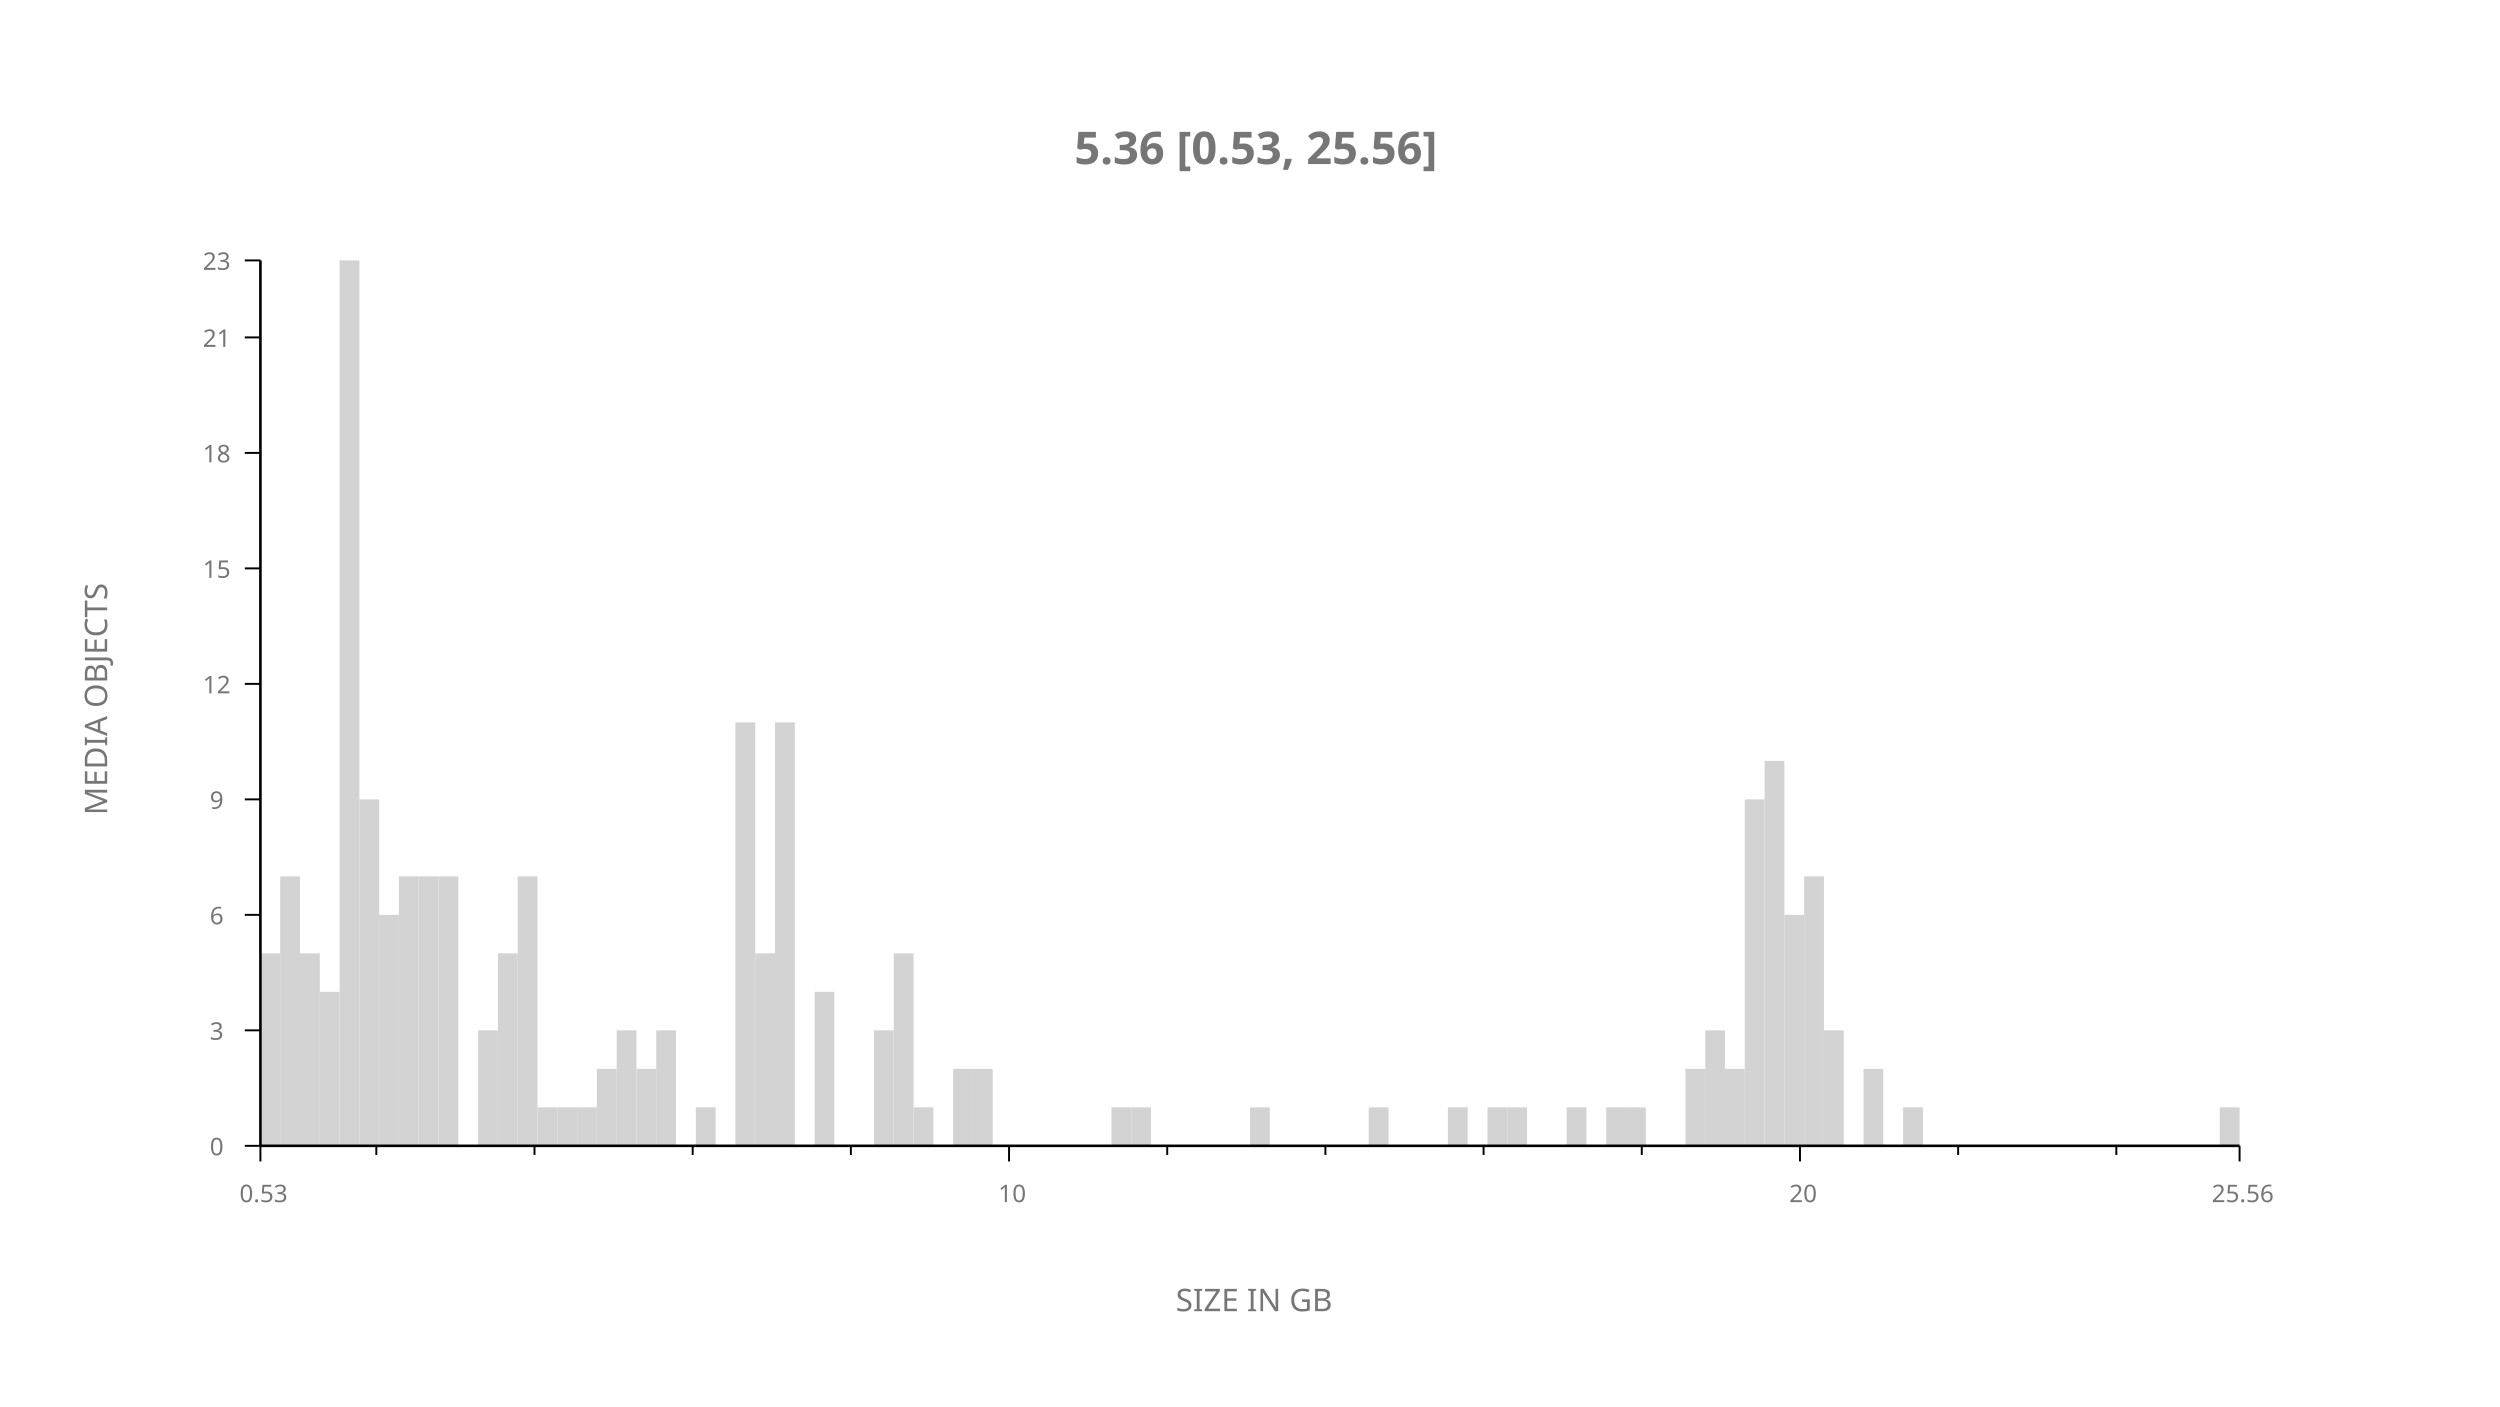
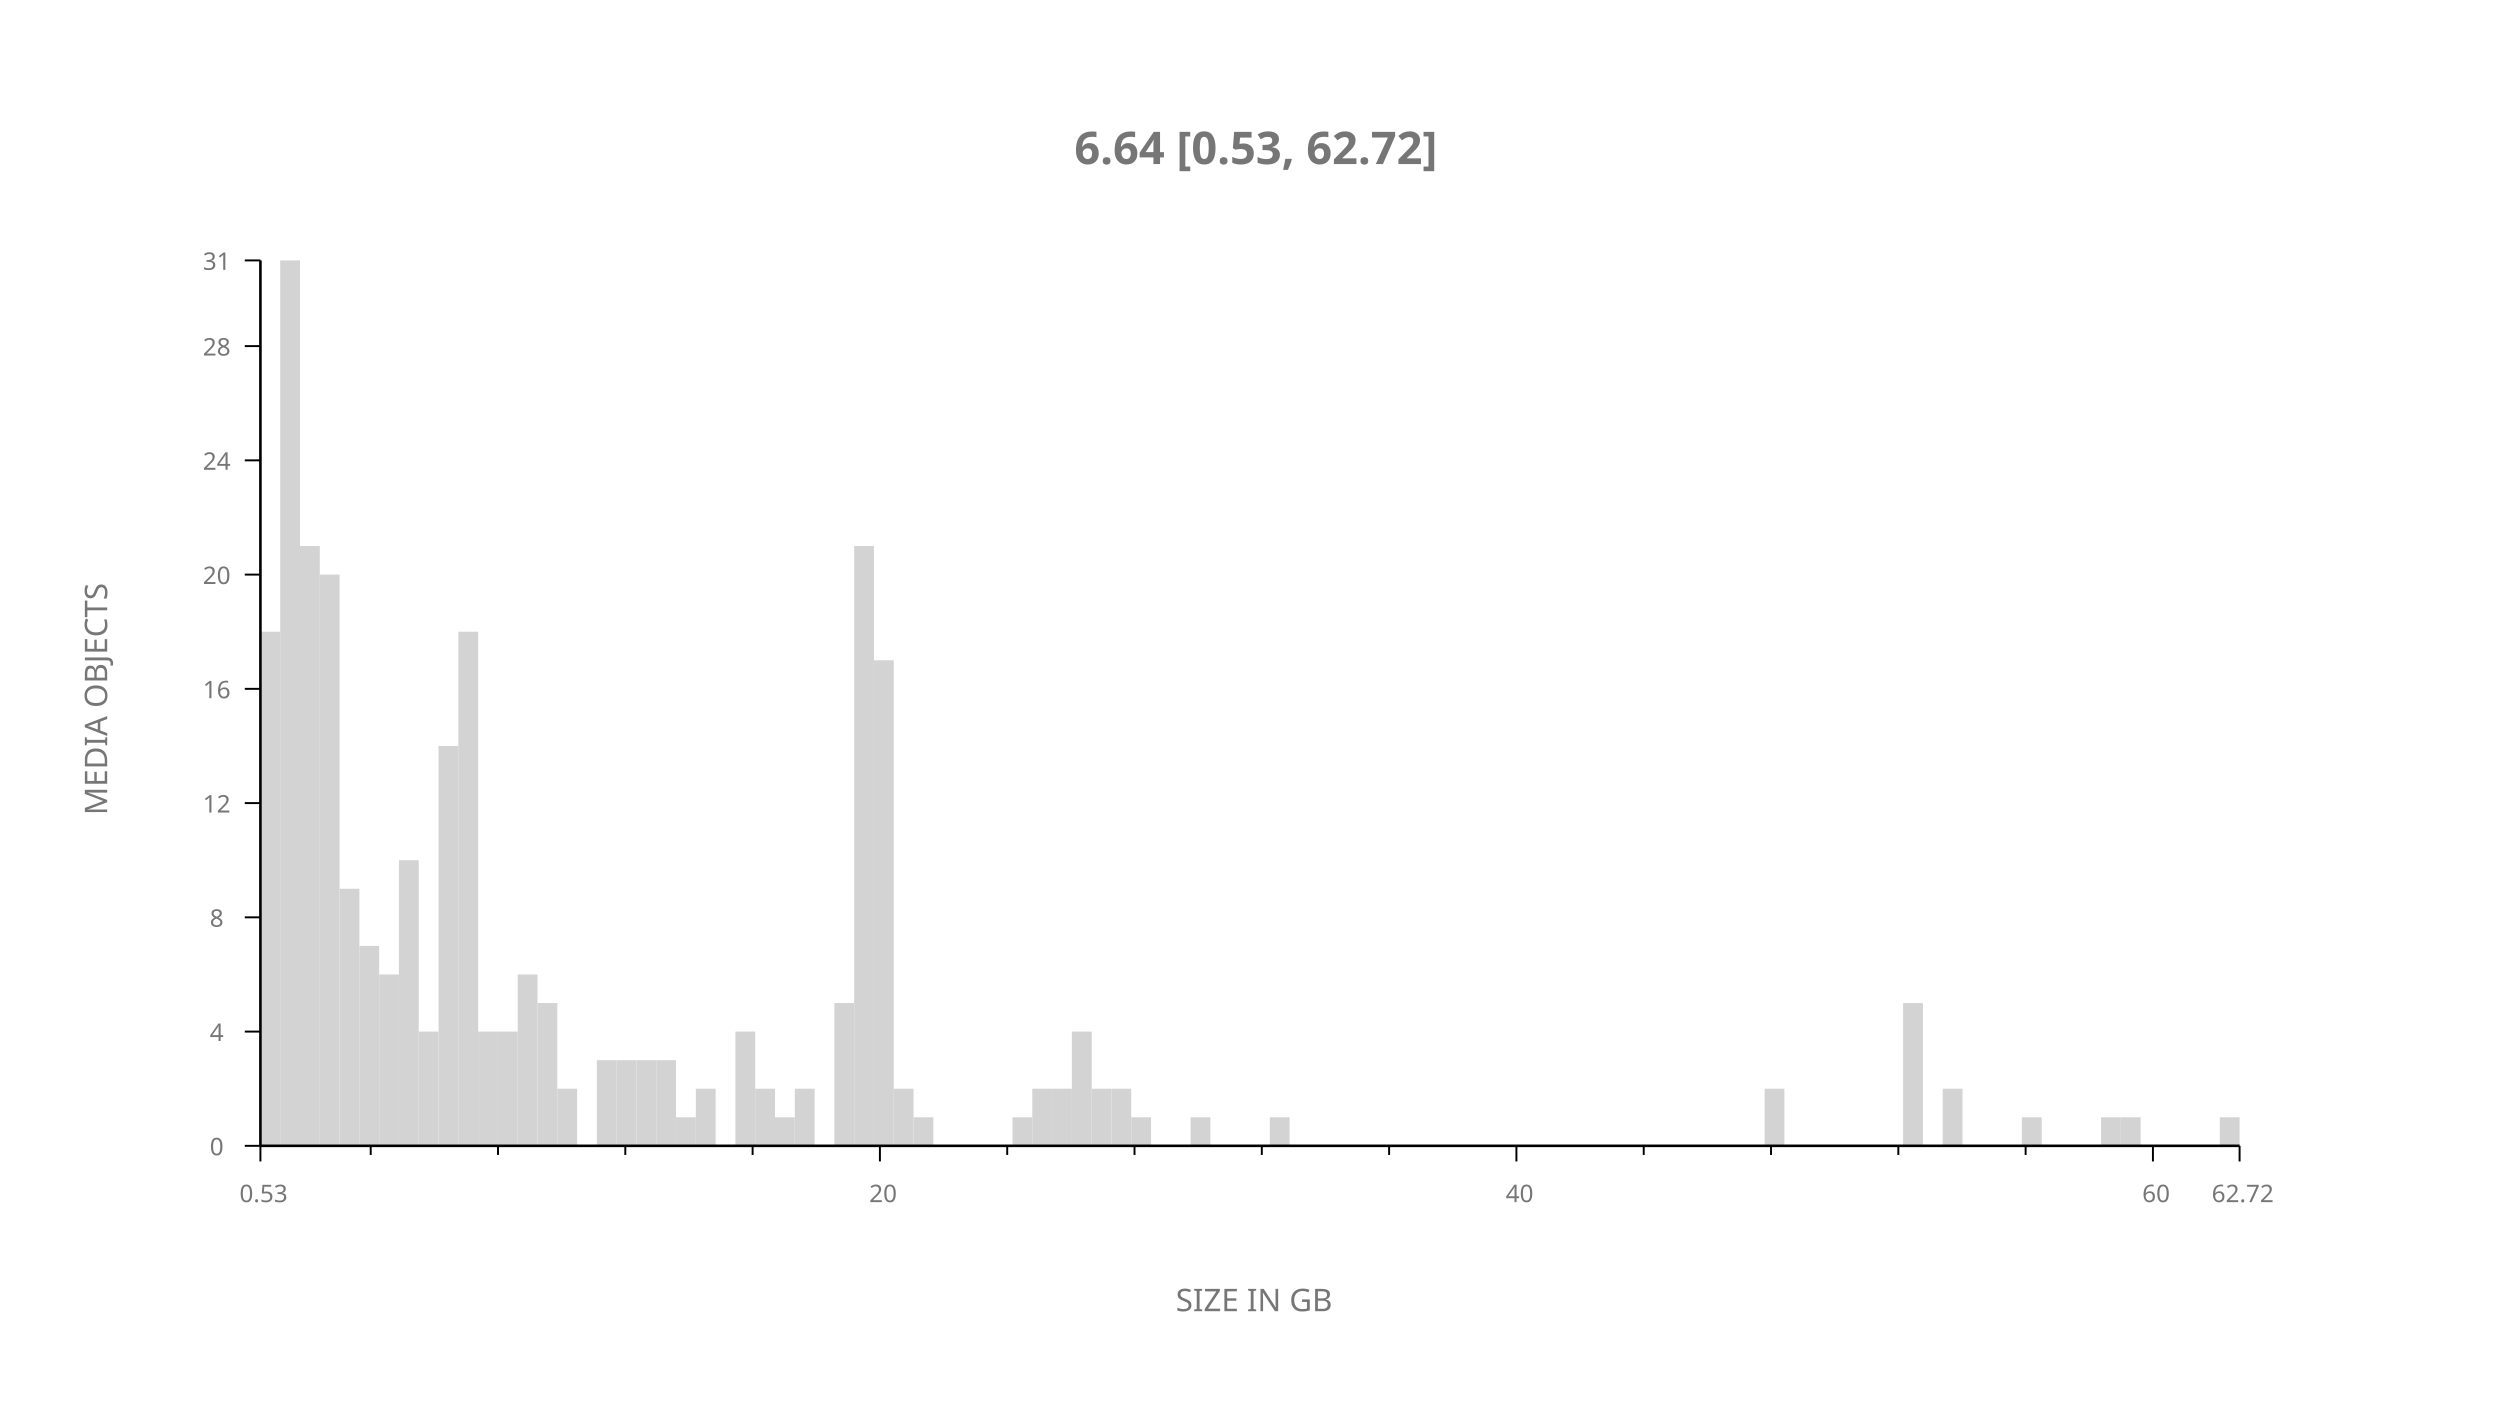
<svg xmlns="http://www.w3.org/2000/svg" xml:space="preserve" id="toy-story-5-cumulative-detail-btiha-itemized-by-bytes" x="0px" y="0px" width="1920px" height="1080px" viewBox="0 0 1920 1080" enable-background="new 0 0 1920 1080" role="img">
-   <text x="960" y="126" font-family="Atkinson Hyperlegible" font-size="26pt" text-anchor="middle" text-align="center" font-weight="600" font-style="normal" style="fill:rgb(118,118,118); fill-opacity:1; stroke:rgb(118,118,118); stroke-opacity:0; stroke-width:0.5"> 5.36 [0.53, 25.56]</text>
+   <text x="960" y="126" font-family="Atkinson Hyperlegible" font-size="26pt" text-anchor="middle" text-align="center" font-weight="600" font-style="normal" style="fill:rgb(118,118,118); fill-opacity:1; stroke:rgb(118,118,118); stroke-opacity:0; stroke-width:0.5"> 6.64 [0.53, 62.72]</text>
  <g id="histogram-bars">
-     <rect x="200" y="732.174" width="15.2" height="147.826" style="fill:rgb(211,211,211); fill-opacity:1; stroke:rgb(211,211,211); stroke-opacity:0; stroke-width:0" />
-     <rect x="215.2" y="673.043" width="15.2" height="206.957" style="fill:rgb(211,211,211); fill-opacity:1; stroke:rgb(211,211,211); stroke-opacity:0; stroke-width:0" />
-     <rect x="230.4" y="732.174" width="15.2" height="147.826" style="fill:rgb(211,211,211); fill-opacity:1; stroke:rgb(211,211,211); stroke-opacity:0; stroke-width:0" />
-     <rect x="245.6" y="761.739" width="15.2" height="118.261" style="fill:rgb(211,211,211); fill-opacity:1; stroke:rgb(211,211,211); stroke-opacity:0; stroke-width:0" />
-     <rect x="260.8" y="200" width="15.2" height="680" style="fill:rgb(211,211,211); fill-opacity:1; stroke:rgb(211,211,211); stroke-opacity:0; stroke-width:0" />
-     <rect x="276" y="613.913" width="15.2" height="266.087" style="fill:rgb(211,211,211); fill-opacity:1; stroke:rgb(211,211,211); stroke-opacity:0; stroke-width:0" />
-     <rect x="291.2" y="702.609" width="15.2" height="177.391" style="fill:rgb(211,211,211); fill-opacity:1; stroke:rgb(211,211,211); stroke-opacity:0; stroke-width:0" />
-     <rect x="306.4" y="673.043" width="15.2" height="206.957" style="fill:rgb(211,211,211); fill-opacity:1; stroke:rgb(211,211,211); stroke-opacity:0; stroke-width:0" />
-     <rect x="321.6" y="673.043" width="15.2" height="206.957" style="fill:rgb(211,211,211); fill-opacity:1; stroke:rgb(211,211,211); stroke-opacity:0; stroke-width:0" />
-     <rect x="336.8" y="673.043" width="15.2" height="206.957" style="fill:rgb(211,211,211); fill-opacity:1; stroke:rgb(211,211,211); stroke-opacity:0; stroke-width:0" />
-     <rect x="367.2" y="791.304" width="15.2" height="88.696" style="fill:rgb(211,211,211); fill-opacity:1; stroke:rgb(211,211,211); stroke-opacity:0; stroke-width:0" />
-     <rect x="382.4" y="732.174" width="15.2" height="147.826" style="fill:rgb(211,211,211); fill-opacity:1; stroke:rgb(211,211,211); stroke-opacity:0; stroke-width:0" />
-     <rect x="397.6" y="673.043" width="15.2" height="206.957" style="fill:rgb(211,211,211); fill-opacity:1; stroke:rgb(211,211,211); stroke-opacity:0; stroke-width:0" />
-     <rect x="412.8" y="850.435" width="15.2" height="29.565" style="fill:rgb(211,211,211); fill-opacity:1; stroke:rgb(211,211,211); stroke-opacity:0; stroke-width:0" />
-     <rect x="428" y="850.435" width="15.2" height="29.565" style="fill:rgb(211,211,211); fill-opacity:1; stroke:rgb(211,211,211); stroke-opacity:0; stroke-width:0" />
-     <rect x="443.2" y="850.435" width="15.2" height="29.565" style="fill:rgb(211,211,211); fill-opacity:1; stroke:rgb(211,211,211); stroke-opacity:0; stroke-width:0" />
-     <rect x="458.4" y="820.87" width="15.2" height="59.13" style="fill:rgb(211,211,211); fill-opacity:1; stroke:rgb(211,211,211); stroke-opacity:0; stroke-width:0" />
-     <rect x="473.6" y="791.304" width="15.2" height="88.696" style="fill:rgb(211,211,211); fill-opacity:1; stroke:rgb(211,211,211); stroke-opacity:0; stroke-width:0" />
-     <rect x="488.8" y="820.87" width="15.2" height="59.13" style="fill:rgb(211,211,211); fill-opacity:1; stroke:rgb(211,211,211); stroke-opacity:0; stroke-width:0" />
-     <rect x="504" y="791.304" width="15.2" height="88.696" style="fill:rgb(211,211,211); fill-opacity:1; stroke:rgb(211,211,211); stroke-opacity:0; stroke-width:0" />
-     <rect x="534.4" y="850.435" width="15.2" height="29.565" style="fill:rgb(211,211,211); fill-opacity:1; stroke:rgb(211,211,211); stroke-opacity:0; stroke-width:0" />
-     <rect x="564.8" y="554.783" width="15.2" height="325.217" style="fill:rgb(211,211,211); fill-opacity:1; stroke:rgb(211,211,211); stroke-opacity:0; stroke-width:0" />
-     <rect x="580" y="732.174" width="15.2" height="147.826" style="fill:rgb(211,211,211); fill-opacity:1; stroke:rgb(211,211,211); stroke-opacity:0; stroke-width:0" />
-     <rect x="595.2" y="554.783" width="15.2" height="325.217" style="fill:rgb(211,211,211); fill-opacity:1; stroke:rgb(211,211,211); stroke-opacity:0; stroke-width:0" />
-     <rect x="625.6" y="761.739" width="15.2" height="118.261" style="fill:rgb(211,211,211); fill-opacity:1; stroke:rgb(211,211,211); stroke-opacity:0; stroke-width:0" />
-     <rect x="671.2" y="791.304" width="15.2" height="88.696" style="fill:rgb(211,211,211); fill-opacity:1; stroke:rgb(211,211,211); stroke-opacity:0; stroke-width:0" />
-     <rect x="686.4" y="732.174" width="15.2" height="147.826" style="fill:rgb(211,211,211); fill-opacity:1; stroke:rgb(211,211,211); stroke-opacity:0; stroke-width:0" />
-     <rect x="701.6" y="850.435" width="15.2" height="29.565" style="fill:rgb(211,211,211); fill-opacity:1; stroke:rgb(211,211,211); stroke-opacity:0; stroke-width:0" />
-     <rect x="732" y="820.87" width="15.2" height="59.13" style="fill:rgb(211,211,211); fill-opacity:1; stroke:rgb(211,211,211); stroke-opacity:0; stroke-width:0" />
-     <rect x="747.2" y="820.87" width="15.2" height="59.13" style="fill:rgb(211,211,211); fill-opacity:1; stroke:rgb(211,211,211); stroke-opacity:0; stroke-width:0" />
-     <rect x="853.6" y="850.435" width="15.2" height="29.565" style="fill:rgb(211,211,211); fill-opacity:1; stroke:rgb(211,211,211); stroke-opacity:0; stroke-width:0" />
-     <rect x="868.8" y="850.435" width="15.2" height="29.565" style="fill:rgb(211,211,211); fill-opacity:1; stroke:rgb(211,211,211); stroke-opacity:0; stroke-width:0" />
-     <rect x="960" y="850.435" width="15.2" height="29.565" style="fill:rgb(211,211,211); fill-opacity:1; stroke:rgb(211,211,211); stroke-opacity:0; stroke-width:0" />
-     <rect x="1051.2" y="850.435" width="15.2" height="29.565" style="fill:rgb(211,211,211); fill-opacity:1; stroke:rgb(211,211,211); stroke-opacity:0; stroke-width:0" />
-     <rect x="1112" y="850.435" width="15.2" height="29.565" style="fill:rgb(211,211,211); fill-opacity:1; stroke:rgb(211,211,211); stroke-opacity:0; stroke-width:0" />
-     <rect x="1142.4" y="850.435" width="15.2" height="29.565" style="fill:rgb(211,211,211); fill-opacity:1; stroke:rgb(211,211,211); stroke-opacity:0; stroke-width:0" />
-     <rect x="1157.6" y="850.435" width="15.2" height="29.565" style="fill:rgb(211,211,211); fill-opacity:1; stroke:rgb(211,211,211); stroke-opacity:0; stroke-width:0" />
-     <rect x="1203.2" y="850.435" width="15.2" height="29.565" style="fill:rgb(211,211,211); fill-opacity:1; stroke:rgb(211,211,211); stroke-opacity:0; stroke-width:0" />
-     <rect x="1233.6" y="850.435" width="15.2" height="29.565" style="fill:rgb(211,211,211); fill-opacity:1; stroke:rgb(211,211,211); stroke-opacity:0; stroke-width:0" />
-     <rect x="1248.8" y="850.435" width="15.2" height="29.565" style="fill:rgb(211,211,211); fill-opacity:1; stroke:rgb(211,211,211); stroke-opacity:0; stroke-width:0" />
-     <rect x="1294.4" y="820.87" width="15.2" height="59.13" style="fill:rgb(211,211,211); fill-opacity:1; stroke:rgb(211,211,211); stroke-opacity:0; stroke-width:0" />
-     <rect x="1309.6" y="791.304" width="15.2" height="88.696" style="fill:rgb(211,211,211); fill-opacity:1; stroke:rgb(211,211,211); stroke-opacity:0; stroke-width:0" />
-     <rect x="1324.8" y="820.87" width="15.2" height="59.13" style="fill:rgb(211,211,211); fill-opacity:1; stroke:rgb(211,211,211); stroke-opacity:0; stroke-width:0" />
-     <rect x="1340" y="613.913" width="15.2" height="266.087" style="fill:rgb(211,211,211); fill-opacity:1; stroke:rgb(211,211,211); stroke-opacity:0; stroke-width:0" />
-     <rect x="1355.2" y="584.348" width="15.2" height="295.652" style="fill:rgb(211,211,211); fill-opacity:1; stroke:rgb(211,211,211); stroke-opacity:0; stroke-width:0" />
-     <rect x="1370.4" y="702.609" width="15.2" height="177.391" style="fill:rgb(211,211,211); fill-opacity:1; stroke:rgb(211,211,211); stroke-opacity:0; stroke-width:0" />
-     <rect x="1385.6" y="673.043" width="15.2" height="206.957" style="fill:rgb(211,211,211); fill-opacity:1; stroke:rgb(211,211,211); stroke-opacity:0; stroke-width:0" />
-     <rect x="1400.8" y="791.304" width="15.2" height="88.696" style="fill:rgb(211,211,211); fill-opacity:1; stroke:rgb(211,211,211); stroke-opacity:0; stroke-width:0" />
-     <rect x="1431.2" y="820.87" width="15.2" height="59.13" style="fill:rgb(211,211,211); fill-opacity:1; stroke:rgb(211,211,211); stroke-opacity:0; stroke-width:0" />
-     <rect x="1461.6" y="850.435" width="15.2" height="29.565" style="fill:rgb(211,211,211); fill-opacity:1; stroke:rgb(211,211,211); stroke-opacity:0; stroke-width:0" />
-     <rect x="1704.8" y="850.435" width="15.2" height="29.565" style="fill:rgb(211,211,211); fill-opacity:1; stroke:rgb(211,211,211); stroke-opacity:0; stroke-width:0" />
+     <rect x="200" y="485.161" width="15.2" height="394.839" style="fill:rgb(211,211,211); fill-opacity:1; stroke:rgb(211,211,211); stroke-opacity:0; stroke-width:0" />
+     <rect x="215.2" y="200" width="15.2" height="680" style="fill:rgb(211,211,211); fill-opacity:1; stroke:rgb(211,211,211); stroke-opacity:0; stroke-width:0" />
+     <rect x="230.4" y="419.355" width="15.2" height="460.645" style="fill:rgb(211,211,211); fill-opacity:1; stroke:rgb(211,211,211); stroke-opacity:0; stroke-width:0" />
+     <rect x="245.6" y="441.29" width="15.2" height="438.71" style="fill:rgb(211,211,211); fill-opacity:1; stroke:rgb(211,211,211); stroke-opacity:0; stroke-width:0" />
+     <rect x="260.8" y="682.581" width="15.2" height="197.419" style="fill:rgb(211,211,211); fill-opacity:1; stroke:rgb(211,211,211); stroke-opacity:0; stroke-width:0" />
+     <rect x="276" y="726.452" width="15.2" height="153.548" style="fill:rgb(211,211,211); fill-opacity:1; stroke:rgb(211,211,211); stroke-opacity:0; stroke-width:0" />
+     <rect x="291.2" y="748.387" width="15.2" height="131.613" style="fill:rgb(211,211,211); fill-opacity:1; stroke:rgb(211,211,211); stroke-opacity:0; stroke-width:0" />
+     <rect x="306.4" y="660.645" width="15.2" height="219.355" style="fill:rgb(211,211,211); fill-opacity:1; stroke:rgb(211,211,211); stroke-opacity:0; stroke-width:0" />
+     <rect x="321.6" y="792.258" width="15.2" height="87.742" style="fill:rgb(211,211,211); fill-opacity:1; stroke:rgb(211,211,211); stroke-opacity:0; stroke-width:0" />
+     <rect x="336.8" y="572.903" width="15.2" height="307.097" style="fill:rgb(211,211,211); fill-opacity:1; stroke:rgb(211,211,211); stroke-opacity:0; stroke-width:0" />
+     <rect x="352" y="485.161" width="15.2" height="394.839" style="fill:rgb(211,211,211); fill-opacity:1; stroke:rgb(211,211,211); stroke-opacity:0; stroke-width:0" />
+     <rect x="367.2" y="792.258" width="15.2" height="87.742" style="fill:rgb(211,211,211); fill-opacity:1; stroke:rgb(211,211,211); stroke-opacity:0; stroke-width:0" />
+     <rect x="382.4" y="792.258" width="15.2" height="87.742" style="fill:rgb(211,211,211); fill-opacity:1; stroke:rgb(211,211,211); stroke-opacity:0; stroke-width:0" />
+     <rect x="397.6" y="748.387" width="15.2" height="131.613" style="fill:rgb(211,211,211); fill-opacity:1; stroke:rgb(211,211,211); stroke-opacity:0; stroke-width:0" />
+     <rect x="412.8" y="770.323" width="15.2" height="109.677" style="fill:rgb(211,211,211); fill-opacity:1; stroke:rgb(211,211,211); stroke-opacity:0; stroke-width:0" />
+     <rect x="428" y="836.129" width="15.2" height="43.871" style="fill:rgb(211,211,211); fill-opacity:1; stroke:rgb(211,211,211); stroke-opacity:0; stroke-width:0" />
+     <rect x="458.4" y="814.194" width="15.2" height="65.806" style="fill:rgb(211,211,211); fill-opacity:1; stroke:rgb(211,211,211); stroke-opacity:0; stroke-width:0" />
+     <rect x="473.6" y="814.194" width="15.2" height="65.806" style="fill:rgb(211,211,211); fill-opacity:1; stroke:rgb(211,211,211); stroke-opacity:0; stroke-width:0" />
+     <rect x="488.8" y="814.194" width="15.2" height="65.806" style="fill:rgb(211,211,211); fill-opacity:1; stroke:rgb(211,211,211); stroke-opacity:0; stroke-width:0" />
+     <rect x="504" y="814.194" width="15.2" height="65.806" style="fill:rgb(211,211,211); fill-opacity:1; stroke:rgb(211,211,211); stroke-opacity:0; stroke-width:0" />
+     <rect x="519.2" y="858.065" width="15.2" height="21.935" style="fill:rgb(211,211,211); fill-opacity:1; stroke:rgb(211,211,211); stroke-opacity:0; stroke-width:0" />
+     <rect x="534.4" y="836.129" width="15.2" height="43.871" style="fill:rgb(211,211,211); fill-opacity:1; stroke:rgb(211,211,211); stroke-opacity:0; stroke-width:0" />
+     <rect x="564.8" y="792.258" width="15.2" height="87.742" style="fill:rgb(211,211,211); fill-opacity:1; stroke:rgb(211,211,211); stroke-opacity:0; stroke-width:0" />
+     <rect x="580" y="836.129" width="15.2" height="43.871" style="fill:rgb(211,211,211); fill-opacity:1; stroke:rgb(211,211,211); stroke-opacity:0; stroke-width:0" />
+     <rect x="595.2" y="858.065" width="15.2" height="21.935" style="fill:rgb(211,211,211); fill-opacity:1; stroke:rgb(211,211,211); stroke-opacity:0; stroke-width:0" />
+     <rect x="610.4" y="836.129" width="15.2" height="43.871" style="fill:rgb(211,211,211); fill-opacity:1; stroke:rgb(211,211,211); stroke-opacity:0; stroke-width:0" />
+     <rect x="640.8" y="770.323" width="15.2" height="109.677" style="fill:rgb(211,211,211); fill-opacity:1; stroke:rgb(211,211,211); stroke-opacity:0; stroke-width:0" />
+     <rect x="656" y="419.355" width="15.2" height="460.645" style="fill:rgb(211,211,211); fill-opacity:1; stroke:rgb(211,211,211); stroke-opacity:0; stroke-width:0" />
+     <rect x="671.2" y="507.097" width="15.2" height="372.903" style="fill:rgb(211,211,211); fill-opacity:1; stroke:rgb(211,211,211); stroke-opacity:0; stroke-width:0" />
+     <rect x="686.4" y="836.129" width="15.2" height="43.871" style="fill:rgb(211,211,211); fill-opacity:1; stroke:rgb(211,211,211); stroke-opacity:0; stroke-width:0" />
+     <rect x="701.6" y="858.065" width="15.2" height="21.935" style="fill:rgb(211,211,211); fill-opacity:1; stroke:rgb(211,211,211); stroke-opacity:0; stroke-width:0" />
+     <rect x="777.6" y="858.065" width="15.2" height="21.935" style="fill:rgb(211,211,211); fill-opacity:1; stroke:rgb(211,211,211); stroke-opacity:0; stroke-width:0" />
+     <rect x="792.8" y="836.129" width="15.2" height="43.871" style="fill:rgb(211,211,211); fill-opacity:1; stroke:rgb(211,211,211); stroke-opacity:0; stroke-width:0" />
+     <rect x="808" y="836.129" width="15.2" height="43.871" style="fill:rgb(211,211,211); fill-opacity:1; stroke:rgb(211,211,211); stroke-opacity:0; stroke-width:0" />
+     <rect x="823.2" y="792.258" width="15.2" height="87.742" style="fill:rgb(211,211,211); fill-opacity:1; stroke:rgb(211,211,211); stroke-opacity:0; stroke-width:0" />
+     <rect x="838.4" y="836.129" width="15.2" height="43.871" style="fill:rgb(211,211,211); fill-opacity:1; stroke:rgb(211,211,211); stroke-opacity:0; stroke-width:0" />
+     <rect x="853.6" y="836.129" width="15.2" height="43.871" style="fill:rgb(211,211,211); fill-opacity:1; stroke:rgb(211,211,211); stroke-opacity:0; stroke-width:0" />
+     <rect x="868.8" y="858.065" width="15.2" height="21.935" style="fill:rgb(211,211,211); fill-opacity:1; stroke:rgb(211,211,211); stroke-opacity:0; stroke-width:0" />
+     <rect x="914.4" y="858.065" width="15.2" height="21.935" style="fill:rgb(211,211,211); fill-opacity:1; stroke:rgb(211,211,211); stroke-opacity:0; stroke-width:0" />
+     <rect x="975.2" y="858.065" width="15.2" height="21.935" style="fill:rgb(211,211,211); fill-opacity:1; stroke:rgb(211,211,211); stroke-opacity:0; stroke-width:0" />
+     <rect x="1355.2" y="836.129" width="15.2" height="43.871" style="fill:rgb(211,211,211); fill-opacity:1; stroke:rgb(211,211,211); stroke-opacity:0; stroke-width:0" />
+     <rect x="1461.6" y="770.323" width="15.2" height="109.677" style="fill:rgb(211,211,211); fill-opacity:1; stroke:rgb(211,211,211); stroke-opacity:0; stroke-width:0" />
+     <rect x="1492" y="836.129" width="15.2" height="43.871" style="fill:rgb(211,211,211); fill-opacity:1; stroke:rgb(211,211,211); stroke-opacity:0; stroke-width:0" />
+     <rect x="1552.8" y="858.065" width="15.2" height="21.935" style="fill:rgb(211,211,211); fill-opacity:1; stroke:rgb(211,211,211); stroke-opacity:0; stroke-width:0" />
+     <rect x="1613.6" y="858.065" width="15.2" height="21.935" style="fill:rgb(211,211,211); fill-opacity:1; stroke:rgb(211,211,211); stroke-opacity:0; stroke-width:0" />
+     <rect x="1628.8" y="858.065" width="15.2" height="21.935" style="fill:rgb(211,211,211); fill-opacity:1; stroke:rgb(211,211,211); stroke-opacity:0; stroke-width:0" />
+     <rect x="1704.8" y="858.065" width="15.2" height="21.935" style="fill:rgb(211,211,211); fill-opacity:1; stroke:rgb(211,211,211); stroke-opacity:0; stroke-width:0" />
  </g>
  <g id="axes-lines">
    <line x1="200" y1="880" x2="1720" y2="880" style="fill:rgb(0,0,0); fill-opacity:0; stroke:rgb(0,0,0); stroke-opacity:1; stroke-width:2" />
    <line x1="200" y1="880" x2="200" y2="200" style="fill:rgb(0,0,0); fill-opacity:0; stroke:rgb(0,0,0); stroke-opacity:1; stroke-width:2" />
    <text x="960" y="1007" font-family="Atkinson Hyperlegible" font-size="18pt" text-anchor="middle" text-align="center" font-weight="500" font-style="normal" style="fill:rgb(118,118,118); fill-opacity:1; stroke:rgb(118,118,118); stroke-opacity:0; stroke-width:0.5"> SIZE IN GB</text>
    <text x="73" y="540" font-family="Atkinson Hyperlegible" font-size="18pt" text-anchor="middle" text-align="center" dominant-baseline="central" font-weight="500" font-style="normal" style="fill:rgb(118,118,118); fill-opacity:1; stroke:rgb(118,118,118); stroke-opacity:0; stroke-width:0.5" transform="rotate(-90,73,540)"> MEDIA OBJECTS</text>
  </g>
  <g id="tic-x-minor">
-     <line x1="289.008" y1="880" x2="289.008" y2="887" style="fill:rgb(0,0,0); fill-opacity:0; stroke:rgb(0,0,0); stroke-opacity:1; stroke-width:1.5" />
-     <line x1="410.493" y1="880" x2="410.493" y2="887" style="fill:rgb(0,0,0); fill-opacity:0; stroke:rgb(0,0,0); stroke-opacity:1; stroke-width:1.5" />
-     <line x1="531.977" y1="880" x2="531.977" y2="887" style="fill:rgb(0,0,0); fill-opacity:0; stroke:rgb(0,0,0); stroke-opacity:1; stroke-width:1.5" />
-     <line x1="653.462" y1="880" x2="653.462" y2="887" style="fill:rgb(0,0,0); fill-opacity:0; stroke:rgb(0,0,0); stroke-opacity:1; stroke-width:1.5" />
-     <line x1="896.431" y1="880" x2="896.431" y2="887" style="fill:rgb(0,0,0); fill-opacity:0; stroke:rgb(0,0,0); stroke-opacity:1; stroke-width:1.5" />
-     <line x1="1017.916" y1="880" x2="1017.916" y2="887" style="fill:rgb(0,0,0); fill-opacity:0; stroke:rgb(0,0,0); stroke-opacity:1; stroke-width:1.5" />
-     <line x1="1139.4" y1="880" x2="1139.4" y2="887" style="fill:rgb(0,0,0); fill-opacity:0; stroke:rgb(0,0,0); stroke-opacity:1; stroke-width:1.5" />
-     <line x1="1260.885" y1="880" x2="1260.885" y2="887" style="fill:rgb(0,0,0); fill-opacity:0; stroke:rgb(0,0,0); stroke-opacity:1; stroke-width:1.5" />
-     <line x1="1503.854" y1="880" x2="1503.854" y2="887" style="fill:rgb(0,0,0); fill-opacity:0; stroke:rgb(0,0,0); stroke-opacity:1; stroke-width:1.5" />
-     <line x1="1625.339" y1="880" x2="1625.339" y2="887" style="fill:rgb(0,0,0); fill-opacity:0; stroke:rgb(0,0,0); stroke-opacity:1; stroke-width:1.5" />
+     <line x1="284.7" y1="880" x2="284.7" y2="887" style="fill:rgb(0,0,0); fill-opacity:0; stroke:rgb(0,0,0); stroke-opacity:1; stroke-width:1.5" />
+     <line x1="382.468" y1="880" x2="382.468" y2="887" style="fill:rgb(0,0,0); fill-opacity:0; stroke:rgb(0,0,0); stroke-opacity:1; stroke-width:1.5" />
+     <line x1="480.235" y1="880" x2="480.235" y2="887" style="fill:rgb(0,0,0); fill-opacity:0; stroke:rgb(0,0,0); stroke-opacity:1; stroke-width:1.5" />
+     <line x1="578.003" y1="880" x2="578.003" y2="887" style="fill:rgb(0,0,0); fill-opacity:0; stroke:rgb(0,0,0); stroke-opacity:1; stroke-width:1.5" />
+     <line x1="773.539" y1="880" x2="773.539" y2="887" style="fill:rgb(0,0,0); fill-opacity:0; stroke:rgb(0,0,0); stroke-opacity:1; stroke-width:1.5" />
+     <line x1="871.307" y1="880" x2="871.307" y2="887" style="fill:rgb(0,0,0); fill-opacity:0; stroke:rgb(0,0,0); stroke-opacity:1; stroke-width:1.5" />
+     <line x1="969.075" y1="880" x2="969.075" y2="887" style="fill:rgb(0,0,0); fill-opacity:0; stroke:rgb(0,0,0); stroke-opacity:1; stroke-width:1.5" />
+     <line x1="1066.842" y1="880" x2="1066.842" y2="887" style="fill:rgb(0,0,0); fill-opacity:0; stroke:rgb(0,0,0); stroke-opacity:1; stroke-width:1.5" />
+     <line x1="1262.378" y1="880" x2="1262.378" y2="887" style="fill:rgb(0,0,0); fill-opacity:0; stroke:rgb(0,0,0); stroke-opacity:1; stroke-width:1.5" />
+     <line x1="1360.146" y1="880" x2="1360.146" y2="887" style="fill:rgb(0,0,0); fill-opacity:0; stroke:rgb(0,0,0); stroke-opacity:1; stroke-width:1.5" />
+     <line x1="1457.914" y1="880" x2="1457.914" y2="887" style="fill:rgb(0,0,0); fill-opacity:0; stroke:rgb(0,0,0); stroke-opacity:1; stroke-width:1.5" />
+     <line x1="1555.682" y1="880" x2="1555.682" y2="887" style="fill:rgb(0,0,0); fill-opacity:0; stroke:rgb(0,0,0); stroke-opacity:1; stroke-width:1.5" />
  </g>
  <g id="tic-x-labels">
    <line x1="200" y1="880" x2="200" y2="892" style="fill:rgb(0,0,0); fill-opacity:0; stroke:rgb(0,0,0); stroke-opacity:1; stroke-width:1.5" />
    <text x="200" y="916" font-family="Atkinson Hyperlegible" font-size="14pt" text-anchor="middle" text-align="center" dominant-baseline="central" font-weight="400" font-style="normal" style="fill:rgb(118,118,118); fill-opacity:1; stroke:rgb(118,118,118); stroke-opacity:0; stroke-width:0.5"> 0.53</text>
-     <line x1="774.947" y1="880" x2="774.947" y2="892" style="fill:rgb(0,0,0); fill-opacity:0; stroke:rgb(0,0,0); stroke-opacity:1; stroke-width:1.5" />
-     <text x="774.947" y="916" font-family="Atkinson Hyperlegible" font-size="14pt" text-anchor="middle" text-align="center" dominant-baseline="central" font-weight="400" font-style="normal" style="fill:rgb(118,118,118); fill-opacity:1; stroke:rgb(118,118,118); stroke-opacity:0; stroke-width:0.5"> 10</text>
-     <line x1="1382.369" y1="880" x2="1382.369" y2="892" style="fill:rgb(0,0,0); fill-opacity:0; stroke:rgb(0,0,0); stroke-opacity:1; stroke-width:1.5" />
-     <text x="1382.369" y="916" font-family="Atkinson Hyperlegible" font-size="14pt" text-anchor="middle" text-align="center" dominant-baseline="central" font-weight="400" font-style="normal" style="fill:rgb(118,118,118); fill-opacity:1; stroke:rgb(118,118,118); stroke-opacity:0; stroke-width:0.5"> 20</text>
+     <line x1="675.771" y1="880" x2="675.771" y2="892" style="fill:rgb(0,0,0); fill-opacity:0; stroke:rgb(0,0,0); stroke-opacity:1; stroke-width:1.5" />
+     <text x="675.771" y="916" font-family="Atkinson Hyperlegible" font-size="14pt" text-anchor="middle" text-align="center" dominant-baseline="central" font-weight="400" font-style="normal" style="fill:rgb(118,118,118); fill-opacity:1; stroke:rgb(118,118,118); stroke-opacity:0; stroke-width:0.5"> 20</text>
+     <line x1="1164.61" y1="880" x2="1164.61" y2="892" style="fill:rgb(0,0,0); fill-opacity:0; stroke:rgb(0,0,0); stroke-opacity:1; stroke-width:1.5" />
+     <text x="1164.61" y="916" font-family="Atkinson Hyperlegible" font-size="14pt" text-anchor="middle" text-align="center" dominant-baseline="central" font-weight="400" font-style="normal" style="fill:rgb(118,118,118); fill-opacity:1; stroke:rgb(118,118,118); stroke-opacity:0; stroke-width:0.5"> 40</text>
+     <line x1="1653.449" y1="880" x2="1653.449" y2="892" style="fill:rgb(0,0,0); fill-opacity:0; stroke:rgb(0,0,0); stroke-opacity:1; stroke-width:1.5" />
+     <text x="1653.449" y="916" font-family="Atkinson Hyperlegible" font-size="14pt" text-anchor="middle" text-align="center" dominant-baseline="central" font-weight="400" font-style="normal" style="fill:rgb(118,118,118); fill-opacity:1; stroke:rgb(118,118,118); stroke-opacity:0; stroke-width:0.5"> 60</text>
    <line x1="1720" y1="880" x2="1720" y2="892" style="fill:rgb(0,0,0); fill-opacity:0; stroke:rgb(0,0,0); stroke-opacity:1; stroke-width:1.5" />
-     <text x="1720" y="916" font-family="Atkinson Hyperlegible" font-size="14pt" text-anchor="middle" text-align="center" dominant-baseline="central" font-weight="400" font-style="normal" style="fill:rgb(118,118,118); fill-opacity:1; stroke:rgb(118,118,118); stroke-opacity:0; stroke-width:0.5"> 25.56</text>
+     <text x="1720" y="916" font-family="Atkinson Hyperlegible" font-size="14pt" text-anchor="middle" text-align="center" dominant-baseline="central" font-weight="400" font-style="normal" style="fill:rgb(118,118,118); fill-opacity:1; stroke:rgb(118,118,118); stroke-opacity:0; stroke-width:0.5"> 62.72</text>
  </g>
  <g id="tic-y-labels">
    <line x1="188" y1="880" x2="200" y2="880" style="fill:rgb(0,0,0); fill-opacity:0; stroke:rgb(0,0,0); stroke-opacity:1; stroke-width:1.5" />
    <text x="164" y="880" font-family="Atkinson Hyperlegible" font-size="14pt" text-anchor="middle" text-align="center" dominant-baseline="central" font-weight="400" font-style="normal" style="fill:rgb(118,118,118); fill-opacity:1; stroke:rgb(118,118,118); stroke-opacity:0; stroke-width:0.5"> 0</text>
-     <line x1="188" y1="791.304" x2="200" y2="791.304" style="fill:rgb(0,0,0); fill-opacity:0; stroke:rgb(0,0,0); stroke-opacity:1; stroke-width:1.5" />
-     <text x="164" y="791.304" font-family="Atkinson Hyperlegible" font-size="14pt" text-anchor="middle" text-align="center" dominant-baseline="central" font-weight="400" font-style="normal" style="fill:rgb(118,118,118); fill-opacity:1; stroke:rgb(118,118,118); stroke-opacity:0; stroke-width:0.5"> 3</text>
-     <line x1="188" y1="702.609" x2="200" y2="702.609" style="fill:rgb(0,0,0); fill-opacity:0; stroke:rgb(0,0,0); stroke-opacity:1; stroke-width:1.5" />
-     <text x="164" y="702.609" font-family="Atkinson Hyperlegible" font-size="14pt" text-anchor="middle" text-align="center" dominant-baseline="central" font-weight="400" font-style="normal" style="fill:rgb(118,118,118); fill-opacity:1; stroke:rgb(118,118,118); stroke-opacity:0; stroke-width:0.5"> 6</text>
-     <line x1="188" y1="613.913" x2="200" y2="613.913" style="fill:rgb(0,0,0); fill-opacity:0; stroke:rgb(0,0,0); stroke-opacity:1; stroke-width:1.5" />
-     <text x="164" y="613.913" font-family="Atkinson Hyperlegible" font-size="14pt" text-anchor="middle" text-align="center" dominant-baseline="central" font-weight="400" font-style="normal" style="fill:rgb(118,118,118); fill-opacity:1; stroke:rgb(118,118,118); stroke-opacity:0; stroke-width:0.5"> 9</text>
-     <line x1="188" y1="525.217" x2="200" y2="525.217" style="fill:rgb(0,0,0); fill-opacity:0; stroke:rgb(0,0,0); stroke-opacity:1; stroke-width:1.5" />
-     <text x="164" y="525.217" font-family="Atkinson Hyperlegible" font-size="14pt" text-anchor="middle" text-align="center" dominant-baseline="central" font-weight="400" font-style="normal" style="fill:rgb(118,118,118); fill-opacity:1; stroke:rgb(118,118,118); stroke-opacity:0; stroke-width:0.5"> 12</text>
-     <line x1="188" y1="436.522" x2="200" y2="436.522" style="fill:rgb(0,0,0); fill-opacity:0; stroke:rgb(0,0,0); stroke-opacity:1; stroke-width:1.5" />
-     <text x="164" y="436.522" font-family="Atkinson Hyperlegible" font-size="14pt" text-anchor="middle" text-align="center" dominant-baseline="central" font-weight="400" font-style="normal" style="fill:rgb(118,118,118); fill-opacity:1; stroke:rgb(118,118,118); stroke-opacity:0; stroke-width:0.5"> 15</text>
-     <line x1="188" y1="347.826" x2="200" y2="347.826" style="fill:rgb(0,0,0); fill-opacity:0; stroke:rgb(0,0,0); stroke-opacity:1; stroke-width:1.5" />
-     <text x="164" y="347.826" font-family="Atkinson Hyperlegible" font-size="14pt" text-anchor="middle" text-align="center" dominant-baseline="central" font-weight="400" font-style="normal" style="fill:rgb(118,118,118); fill-opacity:1; stroke:rgb(118,118,118); stroke-opacity:0; stroke-width:0.5"> 18</text>
-     <line x1="188" y1="259.13" x2="200" y2="259.13" style="fill:rgb(0,0,0); fill-opacity:0; stroke:rgb(0,0,0); stroke-opacity:1; stroke-width:1.5" />
-     <text x="164" y="259.13" font-family="Atkinson Hyperlegible" font-size="14pt" text-anchor="middle" text-align="center" dominant-baseline="central" font-weight="400" font-style="normal" style="fill:rgb(118,118,118); fill-opacity:1; stroke:rgb(118,118,118); stroke-opacity:0; stroke-width:0.5"> 21</text>
+     <line x1="188" y1="792.258" x2="200" y2="792.258" style="fill:rgb(0,0,0); fill-opacity:0; stroke:rgb(0,0,0); stroke-opacity:1; stroke-width:1.5" />
+     <text x="164" y="792.258" font-family="Atkinson Hyperlegible" font-size="14pt" text-anchor="middle" text-align="center" dominant-baseline="central" font-weight="400" font-style="normal" style="fill:rgb(118,118,118); fill-opacity:1; stroke:rgb(118,118,118); stroke-opacity:0; stroke-width:0.5"> 4</text>
+     <line x1="188" y1="704.516" x2="200" y2="704.516" style="fill:rgb(0,0,0); fill-opacity:0; stroke:rgb(0,0,0); stroke-opacity:1; stroke-width:1.5" />
+     <text x="164" y="704.516" font-family="Atkinson Hyperlegible" font-size="14pt" text-anchor="middle" text-align="center" dominant-baseline="central" font-weight="400" font-style="normal" style="fill:rgb(118,118,118); fill-opacity:1; stroke:rgb(118,118,118); stroke-opacity:0; stroke-width:0.5"> 8</text>
+     <line x1="188" y1="616.774" x2="200" y2="616.774" style="fill:rgb(0,0,0); fill-opacity:0; stroke:rgb(0,0,0); stroke-opacity:1; stroke-width:1.5" />
+     <text x="164" y="616.774" font-family="Atkinson Hyperlegible" font-size="14pt" text-anchor="middle" text-align="center" dominant-baseline="central" font-weight="400" font-style="normal" style="fill:rgb(118,118,118); fill-opacity:1; stroke:rgb(118,118,118); stroke-opacity:0; stroke-width:0.5"> 12</text>
+     <line x1="188" y1="529.032" x2="200" y2="529.032" style="fill:rgb(0,0,0); fill-opacity:0; stroke:rgb(0,0,0); stroke-opacity:1; stroke-width:1.5" />
+     <text x="164" y="529.032" font-family="Atkinson Hyperlegible" font-size="14pt" text-anchor="middle" text-align="center" dominant-baseline="central" font-weight="400" font-style="normal" style="fill:rgb(118,118,118); fill-opacity:1; stroke:rgb(118,118,118); stroke-opacity:0; stroke-width:0.5"> 16</text>
+     <line x1="188" y1="441.29" x2="200" y2="441.29" style="fill:rgb(0,0,0); fill-opacity:0; stroke:rgb(0,0,0); stroke-opacity:1; stroke-width:1.5" />
+     <text x="164" y="441.29" font-family="Atkinson Hyperlegible" font-size="14pt" text-anchor="middle" text-align="center" dominant-baseline="central" font-weight="400" font-style="normal" style="fill:rgb(118,118,118); fill-opacity:1; stroke:rgb(118,118,118); stroke-opacity:0; stroke-width:0.5"> 20</text>
+     <line x1="188" y1="353.548" x2="200" y2="353.548" style="fill:rgb(0,0,0); fill-opacity:0; stroke:rgb(0,0,0); stroke-opacity:1; stroke-width:1.5" />
+     <text x="164" y="353.548" font-family="Atkinson Hyperlegible" font-size="14pt" text-anchor="middle" text-align="center" dominant-baseline="central" font-weight="400" font-style="normal" style="fill:rgb(118,118,118); fill-opacity:1; stroke:rgb(118,118,118); stroke-opacity:0; stroke-width:0.5"> 24</text>
+     <line x1="188" y1="265.806" x2="200" y2="265.806" style="fill:rgb(0,0,0); fill-opacity:0; stroke:rgb(0,0,0); stroke-opacity:1; stroke-width:1.5" />
+     <text x="164" y="265.806" font-family="Atkinson Hyperlegible" font-size="14pt" text-anchor="middle" text-align="center" dominant-baseline="central" font-weight="400" font-style="normal" style="fill:rgb(118,118,118); fill-opacity:1; stroke:rgb(118,118,118); stroke-opacity:0; stroke-width:0.5"> 28</text>
    <line x1="188" y1="200" x2="200" y2="200" style="fill:rgb(0,0,0); fill-opacity:0; stroke:rgb(0,0,0); stroke-opacity:1; stroke-width:1.5" />
-     <text x="164" y="200" font-family="Atkinson Hyperlegible" font-size="14pt" text-anchor="middle" text-align="center" dominant-baseline="central" font-weight="400" font-style="normal" style="fill:rgb(118,118,118); fill-opacity:1; stroke:rgb(118,118,118); stroke-opacity:0; stroke-width:0.5"> 23</text>
+     <text x="164" y="200" font-family="Atkinson Hyperlegible" font-size="14pt" text-anchor="middle" text-align="center" dominant-baseline="central" font-weight="400" font-style="normal" style="fill:rgb(118,118,118); fill-opacity:1; stroke:rgb(118,118,118); stroke-opacity:0; stroke-width:0.5"> 31</text>
  </g>
</svg>
